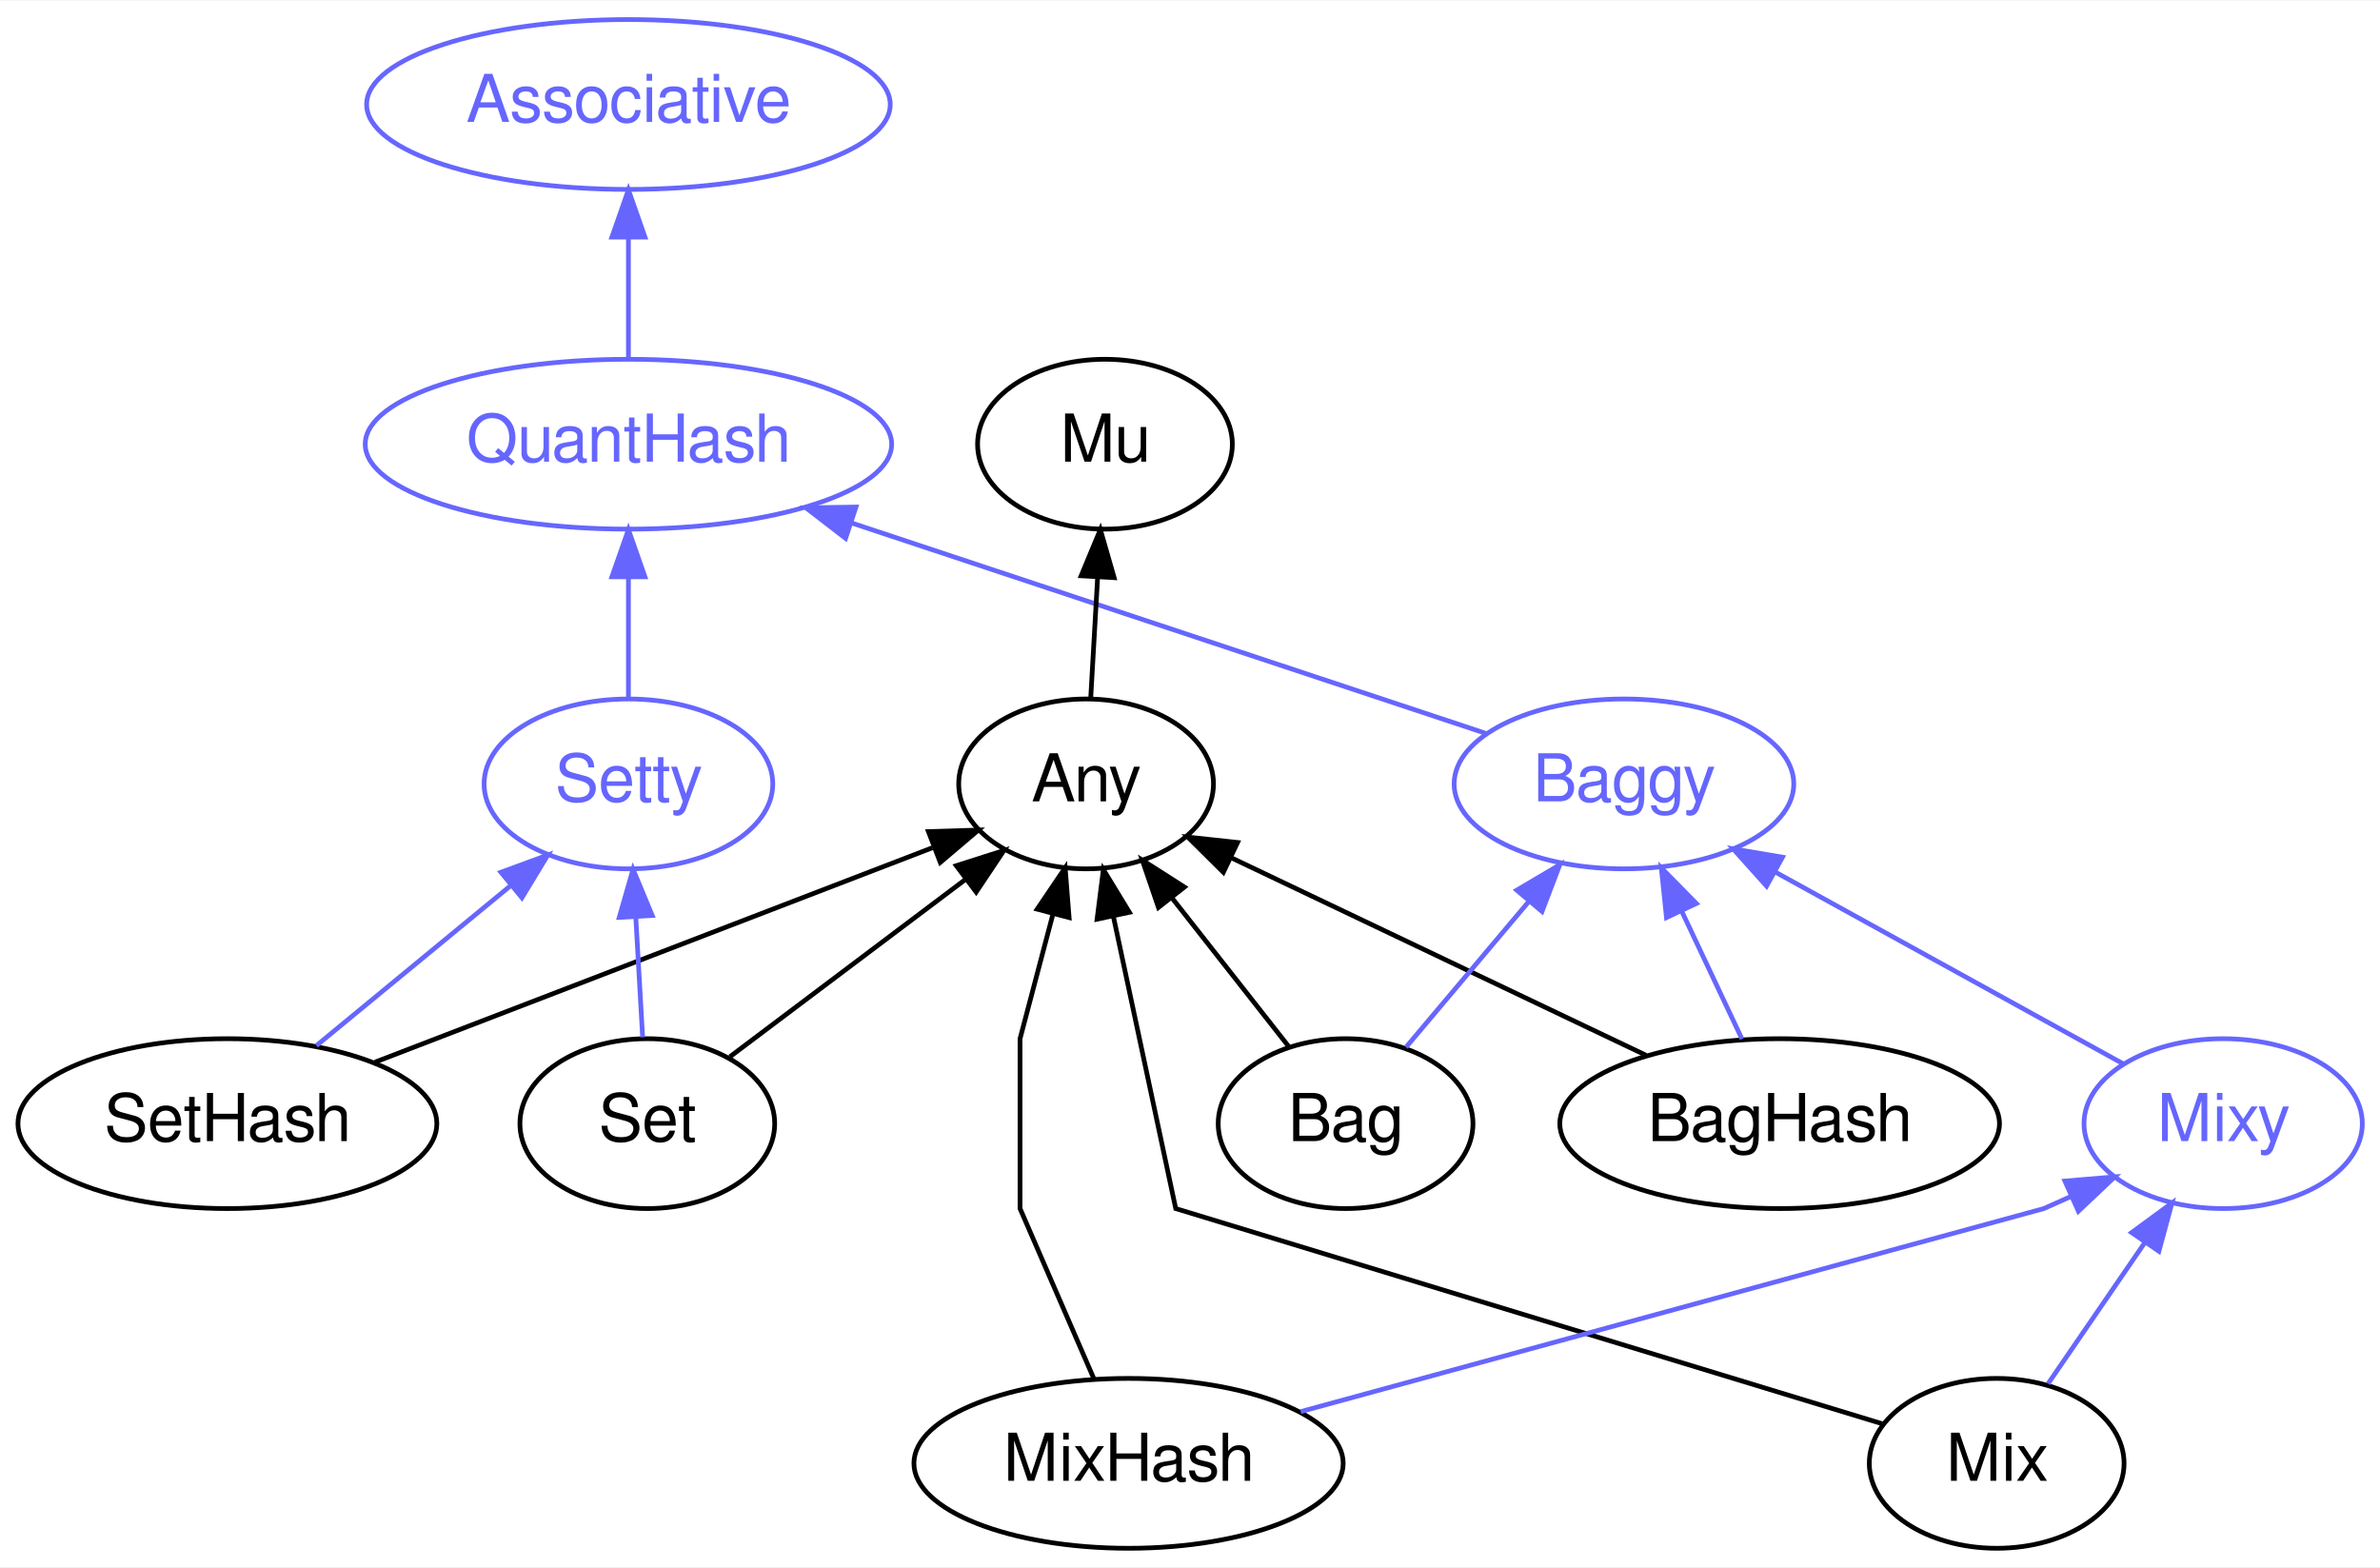
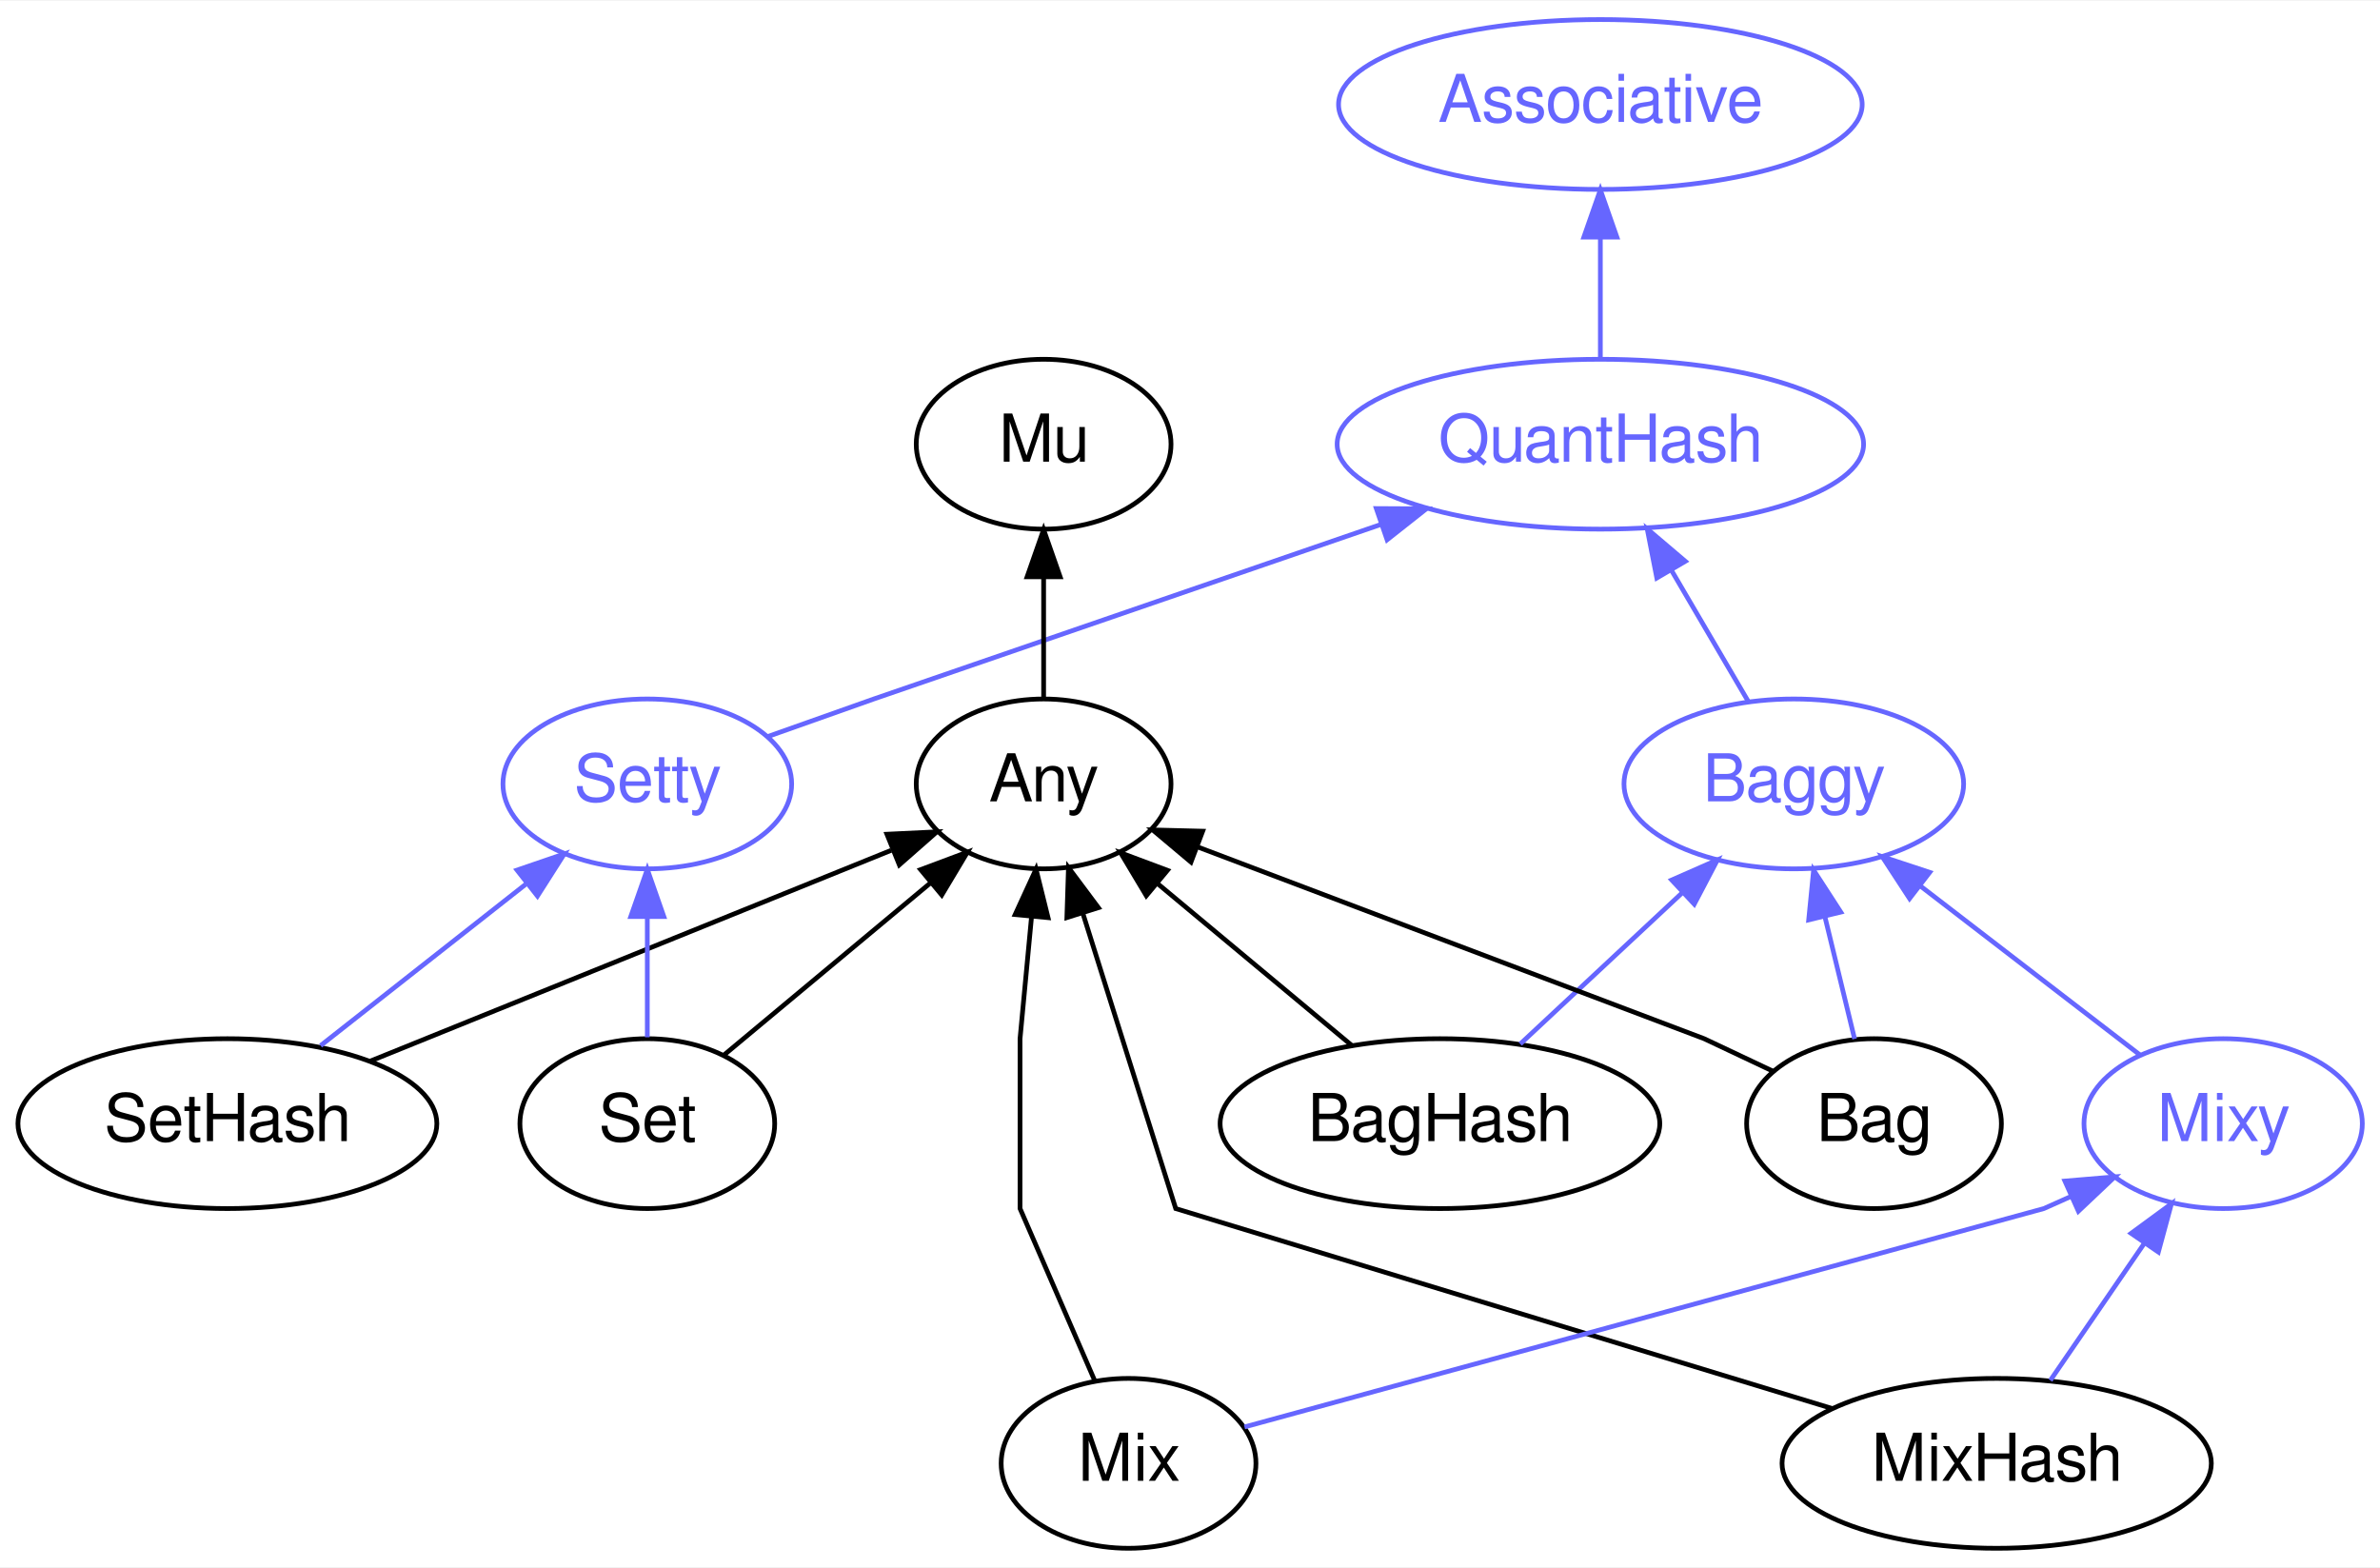
<svg xmlns="http://www.w3.org/2000/svg" xmlns:xlink="http://www.w3.org/1999/xlink" width="504pt" height="332pt" viewBox="0.00 0.00 504.44 332.00">
  <g id="graph0" class="graph" transform="scale(1 1) rotate(0) translate(4 328)">
    <polygon fill="white" stroke="none" points="-4,4 -4,-328 500.443,-328 500.443,4 -4,4" />
    <g id="node1" class="node">
      <g id="a_node1">
        <a xlink:href="/type/QuantHash" xlink:title="QuantHash">
-           <ellipse fill="none" stroke="#6666ff" cx="129.196" cy="-234" rx="55.79" ry="18" />
-           <text text-anchor="middle" x="129.196" y="-230.3" font-family="FreeSans" font-size="14.00" fill="#6666ff">QuantHash</text>
+           <ellipse fill="none" stroke="#6666ff" cx="335.196" cy="-234" rx="55.79" ry="18" />
+           <text text-anchor="middle" x="335.196" y="-230.3" font-family="FreeSans" font-size="14.00" fill="#6666ff">QuantHash</text>
        </a>
      </g>
    </g>
    <g id="node2" class="node">
      <g id="a_node2">
        <a xlink:href="/type/Associative" xlink:title="Associative">
-           <ellipse fill="none" stroke="#6666ff" cx="129.196" cy="-306" rx="55.491" ry="18" />
-           <text text-anchor="middle" x="129.196" y="-302.3" font-family="FreeSans" font-size="14.00" fill="#6666ff">Associative</text>
+           <ellipse fill="none" stroke="#6666ff" cx="335.196" cy="-306" rx="55.491" ry="18" />
+           <text text-anchor="middle" x="335.196" y="-302.3" font-family="FreeSans" font-size="14.00" fill="#6666ff">Associative</text>
        </a>
      </g>
    </g>
    <g id="edge8" class="edge">
-       <path fill="none" stroke="#6666ff" d="M129.196,-252.303C129.196,-260.017 129.196,-269.288 129.196,-277.888" />
-       <polygon fill="#6666ff" stroke="#6666ff" points="125.696,-277.896 129.196,-287.896 132.696,-277.896 125.696,-277.896" />
+       <path fill="none" stroke="#6666ff" d="M335.196,-252.303C335.196,-260.017 335.196,-269.288 335.196,-277.888" />
+       <polygon fill="#6666ff" stroke="#6666ff" points="331.696,-277.896 335.196,-287.896 338.696,-277.896 331.696,-277.896" />
    </g>
    <g id="node3" class="node">
      <g id="a_node3">
-         <a xlink:href="/type/Setty" xlink:title="Setty">
-           <ellipse fill="none" stroke="#6666ff" cx="129.196" cy="-162" rx="30.595" ry="18" />
-           <text text-anchor="middle" x="129.196" y="-158.3" font-family="FreeSans" font-size="14.00" fill="#6666ff">Setty</text>
+         <a xlink:href="/type/Baggy" xlink:title="Baggy">
+           <ellipse fill="none" stroke="#6666ff" cx="376.196" cy="-162" rx="35.995" ry="18" />
+           <text text-anchor="middle" x="376.196" y="-158.3" font-family="FreeSans" font-size="14.00" fill="#6666ff">Baggy</text>
        </a>
      </g>
    </g>
    <g id="edge9" class="edge">
-       <path fill="none" stroke="#6666ff" d="M129.196,-180.303C129.196,-188.017 129.196,-197.288 129.196,-205.888" />
-       <polygon fill="#6666ff" stroke="#6666ff" points="125.696,-205.896 129.196,-215.896 132.696,-205.896 125.696,-205.896" />
+       <path fill="none" stroke="#6666ff" d="M366.48,-179.589C361.649,-187.837 355.701,-197.991 350.294,-207.223" />
+       <polygon fill="#6666ff" stroke="#6666ff" points="347.162,-205.646 345.128,-216.044 353.202,-209.184 347.162,-205.646" />
    </g>
    <g id="node4" class="node">
      <g id="a_node4">
-         <a xlink:href="/type/Baggy" xlink:title="Baggy">
-           <ellipse fill="none" stroke="#6666ff" cx="340.196" cy="-162" rx="35.995" ry="18" />
-           <text text-anchor="middle" x="340.196" y="-158.3" font-family="FreeSans" font-size="14.00" fill="#6666ff">Baggy</text>
+         <a xlink:href="/type/Setty" xlink:title="Setty">
+           <ellipse fill="none" stroke="#6666ff" cx="133.196" cy="-162" rx="30.595" ry="18" />
+           <text text-anchor="middle" x="133.196" y="-158.3" font-family="FreeSans" font-size="14.00" fill="#6666ff">Setty</text>
        </a>
      </g>
    </g>
    <g id="edge10" class="edge">
-       <path fill="none" stroke="#6666ff" d="M310.857,-172.733C276.053,-184.28 217.57,-203.682 176.379,-217.347" />
-       <polygon fill="#6666ff" stroke="#6666ff" points="175.217,-214.045 166.827,-220.516 177.421,-220.689 175.217,-214.045" />
+       <path fill="none" stroke="#6666ff" d="M158.602,-171.998C170.115,-176.076 181.196,-180 181.196,-180 181.196,-180 243.301,-201.374 288.633,-216.975" />
+       <polygon fill="#6666ff" stroke="#6666ff" points="287.715,-220.36 298.309,-220.305 289.993,-213.741 287.715,-220.36" />
    </g>
    <g id="node5" class="node">
      <g id="a_node5">
        <a xlink:href="/type/Mu" xlink:title="Mu">
-           <ellipse fill="none" stroke="#000000" cx="230.196" cy="-234" rx="27" ry="18" />
-           <text text-anchor="middle" x="230.196" y="-230.3" font-family="FreeSans" font-size="14.00" fill="#000000">Mu</text>
+           <ellipse fill="none" stroke="#000000" cx="217.196" cy="-234" rx="27" ry="18" />
+           <text text-anchor="middle" x="217.196" y="-230.3" font-family="FreeSans" font-size="14.00" fill="#000000">Mu</text>
        </a>
      </g>
    </g>
    <g id="node6" class="node">
      <g id="a_node6">
        <a xlink:href="/type/Any" xlink:title="Any">
-           <ellipse fill="none" stroke="#000000" cx="226.196" cy="-162" rx="27" ry="18" />
-           <text text-anchor="middle" x="226.196" y="-158.3" font-family="FreeSans" font-size="14.00" fill="#000000">Any</text>
+           <ellipse fill="none" stroke="#000000" cx="217.196" cy="-162" rx="27" ry="18" />
+           <text text-anchor="middle" x="217.196" y="-158.3" font-family="FreeSans" font-size="14.00" fill="#000000">Any</text>
        </a>
      </g>
    </g>
    <g id="edge1" class="edge">
-       <path fill="none" stroke="#000000" d="M227.185,-180.303C227.626,-188.017 228.155,-197.288 228.647,-205.888" />
-       <polygon fill="#000000" stroke="#000000" points="225.154,-206.112 229.219,-215.896 232.142,-205.712 225.154,-206.112" />
+       <path fill="none" stroke="#000000" d="M217.196,-180.303C217.196,-188.017 217.196,-197.288 217.196,-205.888" />
+       <polygon fill="#000000" stroke="#000000" points="213.696,-205.896 217.196,-215.896 220.696,-205.896 213.696,-205.896" />
    </g>
    <g id="node7" class="node">
      <g id="a_node7">
-         <a xlink:href="/type/SetHash" xlink:title="SetHash">
-           <ellipse fill="none" stroke="#000000" cx="44.196" cy="-90" rx="44.393" ry="18" />
-           <text text-anchor="middle" x="44.196" y="-86.3" font-family="FreeSans" font-size="14.00" fill="#000000">SetHash</text>
+         <a xlink:href="/type/BagHash" xlink:title="BagHash">
+           <ellipse fill="none" stroke="#000000" cx="301.196" cy="-90" rx="46.593" ry="18" />
+           <text text-anchor="middle" x="301.196" y="-86.3" font-family="FreeSans" font-size="14.00" fill="#000000">BagHash</text>
        </a>
      </g>
    </g>
    <g id="edge11" class="edge">
-       <path fill="none" stroke="#6666ff" d="M63.06,-106.535C75.211,-116.542 91.142,-129.661 104.323,-140.516" />
-       <polygon fill="#6666ff" stroke="#6666ff" points="102.172,-143.279 112.116,-146.934 106.622,-137.876 102.172,-143.279" />
+       <path fill="none" stroke="#6666ff" d="M318.215,-106.884C328.398,-116.389 341.489,-128.606 352.653,-139.027" />
+       <polygon fill="#6666ff" stroke="#6666ff" points="350.317,-141.634 360.016,-145.899 355.094,-136.517 350.317,-141.634" />
    </g>
    <g id="edge2" class="edge">
-       <path fill="none" stroke="#000000" d="M75.483,-103.033C108.457,-115.716 160.158,-135.601 193.613,-148.468" />
-       <polygon fill="#000000" stroke="#000000" points="192.779,-151.897 203.369,-152.22 195.292,-145.364 192.779,-151.897" />
+       <path fill="none" stroke="#000000" d="M282.554,-106.535C270.386,-116.675 254.382,-130.012 241.257,-140.949" />
+       <polygon fill="#000000" stroke="#000000" points="238.958,-138.309 233.517,-147.4 243.44,-143.686 238.958,-138.309" />
    </g>
    <g id="node8" class="node">
      <g id="a_node8">
-         <a xlink:href="/type/Set" xlink:title="Set">
-           <ellipse fill="none" stroke="#000000" cx="133.196" cy="-90" rx="27" ry="18" />
-           <text text-anchor="middle" x="133.196" y="-86.3" font-family="FreeSans" font-size="14.00" fill="#000000">Set</text>
+         <a xlink:href="/type/Bag" xlink:title="Bag">
+           <ellipse fill="none" stroke="#000000" cx="393.196" cy="-90" rx="27" ry="18" />
+           <text text-anchor="middle" x="393.196" y="-86.3" font-family="FreeSans" font-size="14.00" fill="#000000">Bag</text>
        </a>
      </g>
    </g>
    <g id="edge12" class="edge">
-       <path fill="none" stroke="#6666ff" d="M132.207,-108.303C131.767,-116.017 131.237,-125.288 130.745,-133.888" />
-       <polygon fill="#6666ff" stroke="#6666ff" points="127.25,-133.712 130.173,-143.896 134.238,-134.112 127.25,-133.712" />
+       <path fill="none" stroke="#6666ff" d="M389.081,-107.945C387.188,-115.739 384.896,-125.178 382.772,-133.921" />
+       <polygon fill="#6666ff" stroke="#6666ff" points="379.35,-133.181 380.392,-143.725 386.153,-134.833 379.35,-133.181" />
    </g>
    <g id="edge3" class="edge">
-       <path fill="none" stroke="#000000" d="M150.689,-104.166C164.718,-114.726 184.612,-129.7 200.458,-141.627" />
-       <polygon fill="#000000" stroke="#000000" points="198.687,-144.675 208.782,-147.893 202.897,-139.082 198.687,-144.675" />
+       <path fill="none" stroke="#000000" d="M371.839,-101.085C364.087,-104.746 357.196,-108 357.196,-108 357.196,-108 291.101,-133.022 249.738,-148.68" />
+       <polygon fill="#000000" stroke="#000000" points="248.427,-145.434 240.314,-152.248 250.906,-151.981 248.427,-145.434" />
    </g>
    <g id="node9" class="node">
      <g id="a_node9">
        <a xlink:href="/type/Mixy" xlink:title="Mixy">
          <ellipse fill="none" stroke="#6666ff" cx="467.196" cy="-90" rx="29.497" ry="18" />
          <text text-anchor="middle" x="467.196" y="-86.3" font-family="FreeSans" font-size="14.00" fill="#6666ff">Mixy</text>
        </a>
      </g>
    </g>
    <g id="edge13" class="edge">
-       <path fill="none" stroke="#6666ff" d="M446.225,-102.559C426.073,-113.666 395.346,-130.602 372.149,-143.388" />
-       <polygon fill="#6666ff" stroke="#6666ff" points="370.42,-140.345 363.351,-148.237 373.799,-146.475 370.42,-140.345" />
+       <path fill="none" stroke="#6666ff" d="M449.65,-104.497C436.403,-114.687 417.993,-128.848 402.919,-140.444" />
+       <polygon fill="#6666ff" stroke="#6666ff" points="400.733,-137.709 394.941,-146.581 405.001,-143.258 400.733,-137.709" />
    </g>
    <g id="node10" class="node">
      <g id="a_node10">
-         <a xlink:href="/type/BagHash" xlink:title="BagHash">
-           <ellipse fill="none" stroke="#000000" cx="373.196" cy="-90" rx="46.593" ry="18" />
-           <text text-anchor="middle" x="373.196" y="-86.3" font-family="FreeSans" font-size="14.00" fill="#000000">BagHash</text>
+         <a xlink:href="/type/SetHash" xlink:title="SetHash">
+           <ellipse fill="none" stroke="#000000" cx="44.196" cy="-90" rx="44.393" ry="18" />
+           <text text-anchor="middle" x="44.196" y="-86.3" font-family="FreeSans" font-size="14.00" fill="#000000">SetHash</text>
        </a>
      </g>
    </g>
    <g id="edge14" class="edge">
-       <path fill="none" stroke="#6666ff" d="M365.208,-107.945C361.397,-116.027 356.753,-125.879 352.506,-134.888" />
-       <polygon fill="#6666ff" stroke="#6666ff" points="349.209,-133.673 348.111,-144.211 355.541,-136.658 349.209,-133.673" />
+       <path fill="none" stroke="#6666ff" d="M63.948,-106.535C76.756,-116.609 93.573,-129.836 107.428,-140.733" />
+       <polygon fill="#6666ff" stroke="#6666ff" points="105.585,-143.737 115.609,-147.168 109.913,-138.234 105.585,-143.737" />
    </g>
    <g id="edge4" class="edge">
-       <path fill="none" stroke="#000000" d="M344.853,-104.497C319.7,-116.474 283.027,-133.938 257.123,-146.273" />
-       <polygon fill="#000000" stroke="#000000" points="255.292,-143.268 247.768,-150.728 258.301,-149.588 255.292,-143.268" />
+       <path fill="none" stroke="#000000" d="M74.33,-103.193C105.254,-115.705 153.2,-135.106 184.892,-147.929" />
+       <polygon fill="#000000" stroke="#000000" points="183.986,-151.338 194.568,-151.844 186.611,-144.849 183.986,-151.338" />
    </g>
    <g id="node11" class="node">
      <g id="a_node11">
-         <a xlink:href="/type/Bag" xlink:title="Bag">
-           <ellipse fill="none" stroke="#000000" cx="281.196" cy="-90" rx="27" ry="18" />
-           <text text-anchor="middle" x="281.196" y="-86.3" font-family="FreeSans" font-size="14.00" fill="#000000">Bag</text>
+         <a xlink:href="/type/Set" xlink:title="Set">
+           <ellipse fill="none" stroke="#000000" cx="133.196" cy="-90" rx="27" ry="18" />
+           <text text-anchor="middle" x="133.196" y="-86.3" font-family="FreeSans" font-size="14.00" fill="#000000">Set</text>
        </a>
      </g>
    </g>
    <g id="edge15" class="edge">
-       <path fill="none" stroke="#6666ff" d="M293.998,-106.189C301.593,-115.2 311.39,-126.823 320.006,-137.045" />
-       <polygon fill="#6666ff" stroke="#6666ff" points="317.477,-139.476 326.598,-144.866 322.829,-134.964 317.477,-139.476" />
+       <path fill="none" stroke="#6666ff" d="M133.196,-108.303C133.196,-116.017 133.196,-125.288 133.196,-133.888" />
+       <polygon fill="#6666ff" stroke="#6666ff" points="129.696,-133.896 133.196,-143.896 136.696,-133.896 129.696,-133.896" />
    </g>
    <g id="edge5" class="edge">
-       <path fill="none" stroke="#000000" d="M269.262,-106.189C261.983,-115.454 252.533,-127.48 244.342,-137.906" />
-       <polygon fill="#000000" stroke="#000000" points="241.533,-135.815 238.107,-145.841 247.037,-140.14 241.533,-135.815" />
+       <path fill="none" stroke="#000000" d="M149.392,-104.497C161.826,-114.858 179.187,-129.326 193.228,-141.027" />
+       <polygon fill="#000000" stroke="#000000" points="191.127,-143.832 201.05,-147.545 195.608,-138.454 191.127,-143.832" />
    </g>
    <g id="node12" class="node">
      <g id="a_node12">
-         <a xlink:href="/type/Mix" xlink:title="Mix">
-           <ellipse fill="none" stroke="#000000" cx="419.196" cy="-18" rx="27" ry="18" />
-           <text text-anchor="middle" x="419.196" y="-14.3" font-family="FreeSans" font-size="14.00" fill="#000000">Mix</text>
+         <a xlink:href="/type/MixHash" xlink:title="MixHash">
+           <ellipse fill="none" stroke="#000000" cx="419.196" cy="-18" rx="45.492" ry="18" />
+           <text text-anchor="middle" x="419.196" y="-14.3" font-family="FreeSans" font-size="14.00" fill="#000000">MixHash</text>
        </a>
      </g>
    </g>
    <g id="edge6" class="edge">
-       <path fill="none" stroke="#000000" d="M395.002,-26.369C347.192,-40.932 245.196,-72 245.196,-72 245.196,-72 237.546,-107.833 231.955,-134.025" />
-       <polygon fill="#000000" stroke="#000000" points="228.524,-133.33 229.859,-143.84 235.37,-134.791 228.524,-133.33" />
+       <path fill="none" stroke="#000000" d="M384.403,-29.598C333.625,-45.065 245.196,-72 245.196,-72 245.196,-72 233.8,-108.224 225.548,-134.451" />
+       <polygon fill="#000000" stroke="#000000" points="222.125,-133.67 222.463,-144.26 228.802,-135.771 222.125,-133.67" />
    </g>
    <g id="edge16" class="edge">
-       <path fill="none" stroke="#6666ff" d="M430.088,-34.884C436.164,-43.745 443.856,-54.963 450.66,-64.885" />
-       <polygon fill="#6666ff" stroke="#6666ff" points="447.805,-66.911 456.347,-73.179 453.578,-62.952 447.805,-66.911" />
+       <path fill="none" stroke="#6666ff" d="M430.571,-35.589C436.515,-44.256 443.902,-55.029 450.482,-64.625" />
+       <polygon fill="#6666ff" stroke="#6666ff" points="447.691,-66.744 456.233,-73.012 453.464,-62.785 447.691,-66.744" />
    </g>
    <g id="node13" class="node">
      <g id="a_node13">
-         <a xlink:href="/type/MixHash" xlink:title="MixHash">
-           <ellipse fill="none" stroke="#000000" cx="235.196" cy="-18" rx="45.492" ry="18" />
-           <text text-anchor="middle" x="235.196" y="-14.3" font-family="FreeSans" font-size="14.00" fill="#000000">MixHash</text>
+         <a xlink:href="/type/Mix" xlink:title="Mix">
+           <ellipse fill="none" stroke="#000000" cx="235.196" cy="-18" rx="27" ry="18" />
+           <text text-anchor="middle" x="235.196" y="-14.3" font-family="FreeSans" font-size="14.00" fill="#000000">Mix</text>
        </a>
      </g>
    </g>
    <g id="edge7" class="edge">
-       <path fill="none" stroke="#000000" d="M227.919,-35.77C221.18,-51.297 212.196,-72 212.196,-72 212.196,-72 212.196,-108 212.196,-108 212.196,-108 215.669,-121.147 219.155,-134.345" />
-       <polygon fill="#000000" stroke="#000000" points="215.828,-135.456 221.766,-144.23 222.596,-133.668 215.828,-135.456" />
+       <path fill="none" stroke="#000000" d="M228.045,-35.479C221.293,-51.037 212.196,-72 212.196,-72 212.196,-72 212.196,-108 212.196,-108 212.196,-108 213.397,-120.73 214.622,-133.712" />
+       <polygon fill="#000000" stroke="#000000" points="211.163,-134.312 215.587,-143.939 218.132,-133.654 211.163,-134.312" />
    </g>
    <g id="edge17" class="edge">
-       <path fill="none" stroke="#6666ff" d="M271.686,-28.969C327.883,-44.322 429.196,-72 429.196,-72 429.196,-72 431.541,-73.049 435.066,-74.626" />
+       <path fill="none" stroke="#6666ff" d="M259.766,-25.712C311.969,-39.974 429.196,-72 429.196,-72 429.196,-72 431.541,-73.049 435.066,-74.626" />
      <polygon fill="#6666ff" stroke="#6666ff" points="433.657,-77.83 444.215,-78.719 436.516,-71.44 433.657,-77.83" />
    </g>
  </g>
</svg>
